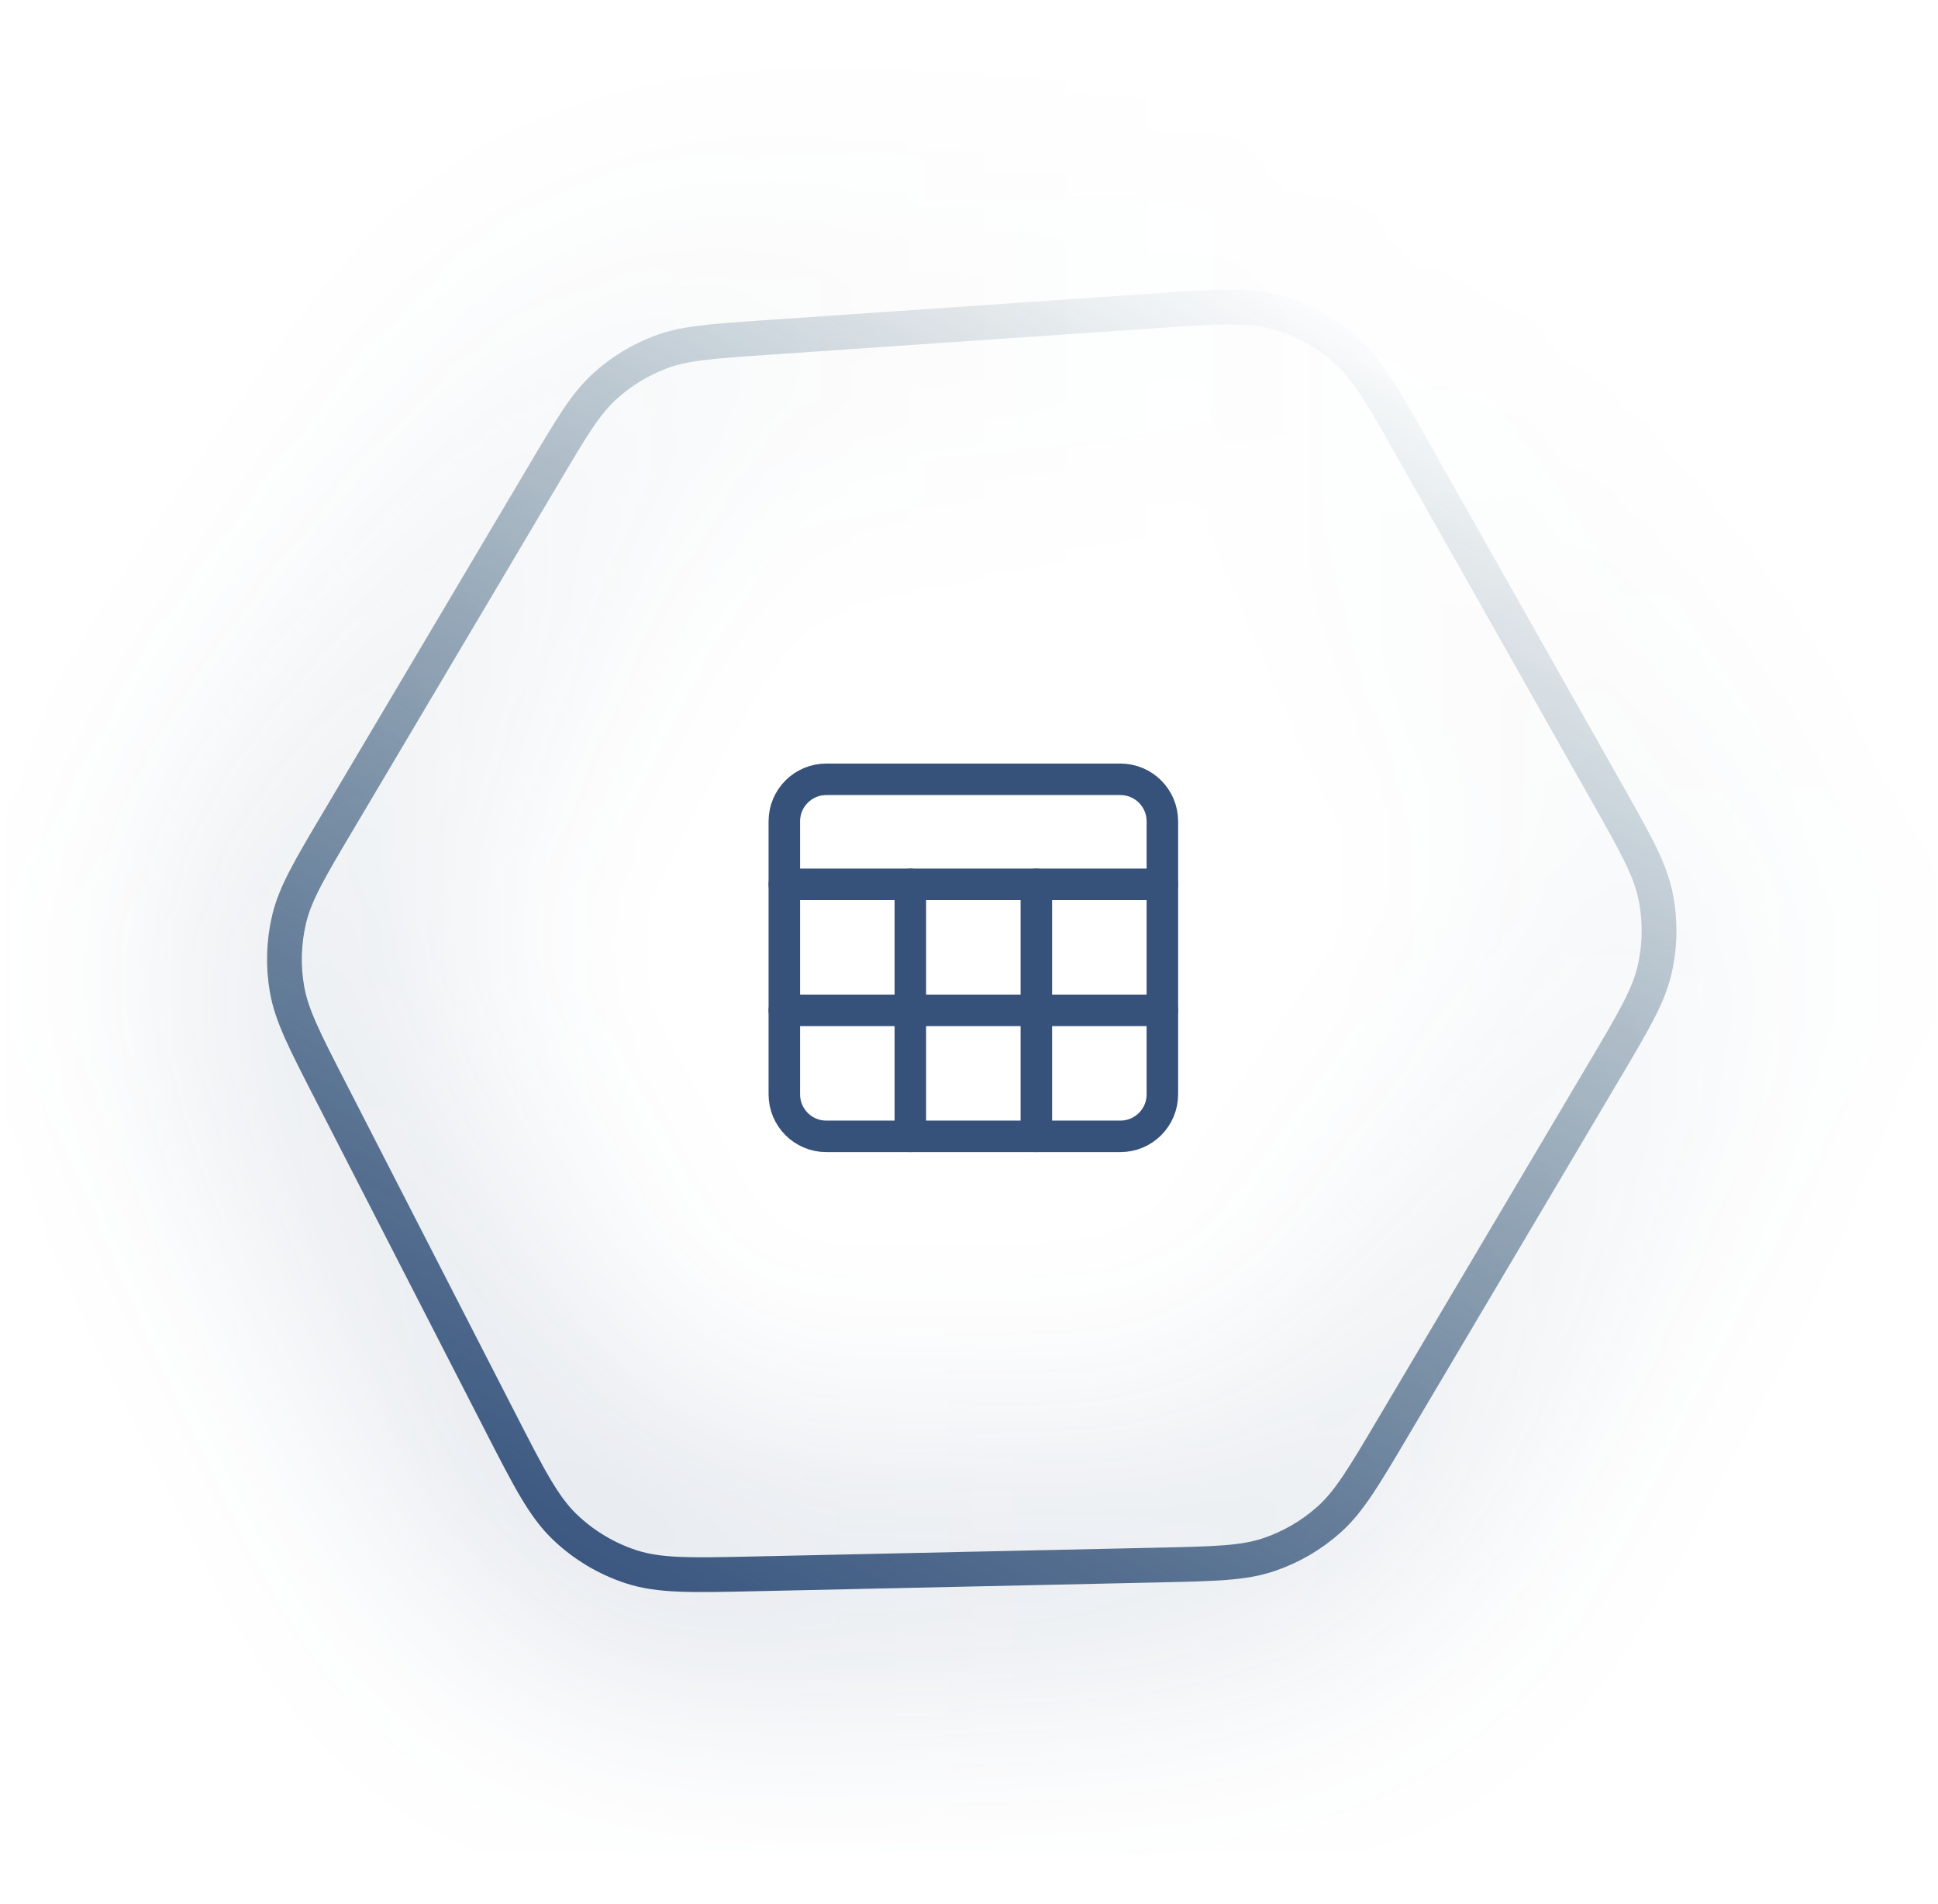
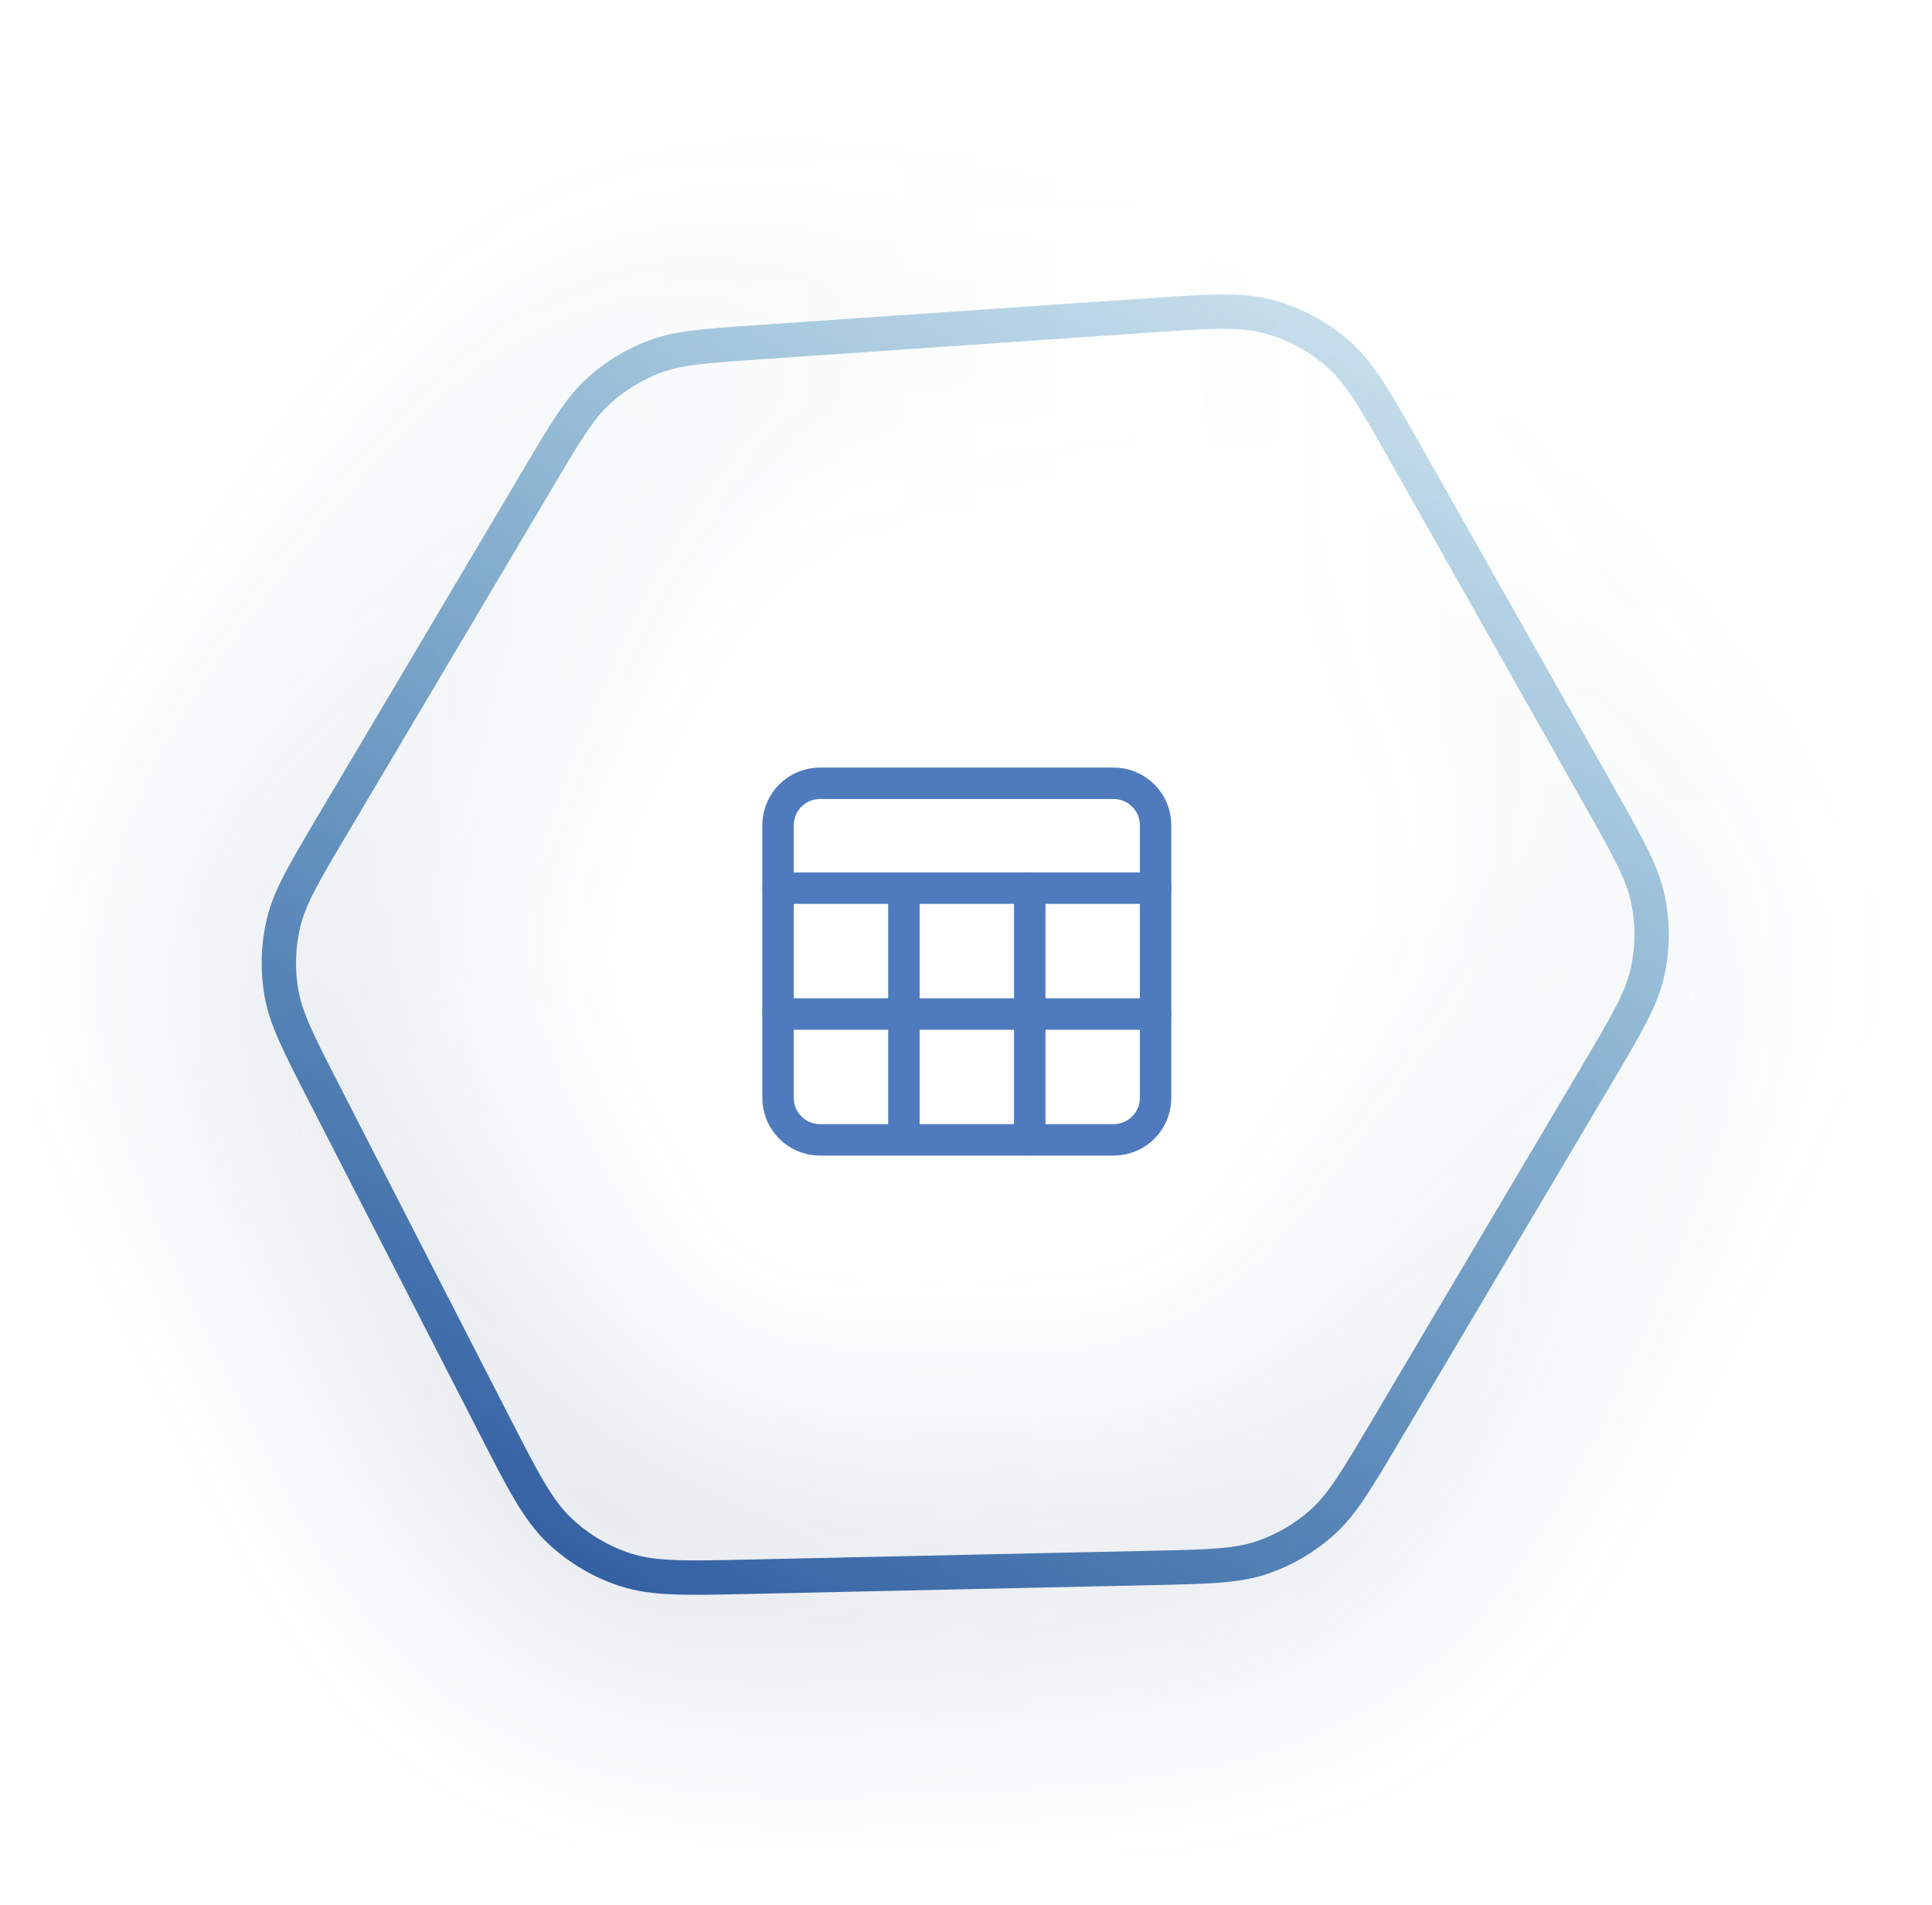
- <svg xmlns="http://www.w3.org/2000/svg" width="223" height="219" viewBox="0 0 223 219" fill="none">
-   <g filter="url(#filter0_f_514_7373)">
-     <path d="M133.37 180.072L86.778 181.089L86.778 181.089C79.514 181.248 75.882 181.327 72.659 180.282C69.81 179.357 67.205 177.804 65.036 175.738C62.584 173.402 60.925 170.169 57.608 163.704L37.96 125.407C35.015 119.665 33.542 116.795 33.022 113.788C32.562 111.127 32.645 108.4 33.268 105.772C33.971 102.803 35.617 100.027 38.908 94.477L62.646 54.45C65.782 49.163 67.35 46.519 69.496 44.537C71.397 42.783 73.62 41.414 76.041 40.506C78.777 39.481 81.843 39.27 87.977 38.849L132.664 35.779C139.962 35.277 143.612 35.027 146.897 35.932C149.801 36.733 152.487 38.179 154.754 40.163C157.319 42.407 159.118 45.592 162.717 51.96L184.897 91.211C188.215 97.083 189.875 100.02 190.504 103.131C191.061 105.883 191.032 108.722 190.419 111.462C189.726 114.56 188.006 117.461 184.568 123.265L160.202 164.391C156.895 169.972 155.242 172.763 152.961 174.812C150.942 176.625 148.575 178.008 146.004 178.877C143.1 179.859 139.857 179.93 133.37 180.072Z" stroke="url(#paint0_linear_514_7373)" stroke-width="4" />
+ <svg xmlns="http://www.w3.org/2000/svg" width="281" height="277" viewBox="0 0 281 277" fill="none">
+   <g filter="url(#filter0_f_1024_10932)">
+     <path d="M167.596 228.044L108.782 229.329C99.612 229.529 95.027 229.629 90.96 228.309C87.363 227.142 84.074 225.182 81.337 222.574C78.24 219.624 76.147 215.544 71.96 207.383L71.96 207.383L47.158 159.04C43.44 151.792 41.581 148.168 40.925 144.373C40.344 141.014 40.449 137.572 41.235 134.254C42.122 130.506 44.2 127.003 48.355 119.996L78.319 69.47C82.278 62.795 84.257 59.458 86.966 56.957C89.366 54.742 92.171 53.014 95.229 51.868C98.682 50.574 102.553 50.308 110.295 49.776L110.295 49.776L166.705 45.901C175.917 45.268 180.524 44.951 184.67 46.094C188.337 47.105 191.728 48.93 194.589 51.435C197.826 54.268 200.098 58.288 204.641 66.327L232.639 115.873C236.828 123.287 238.922 126.993 239.717 130.92C240.42 134.395 240.383 137.978 239.609 141.438C238.734 145.347 236.564 149.01 232.224 156.336L201.467 208.25C197.292 215.296 195.205 218.819 192.325 221.405C189.777 223.693 186.789 225.439 183.544 226.536C179.878 227.776 175.784 227.866 167.596 228.044Z" stroke="url(#paint0_linear_1024_10932)" stroke-width="5" />
  </g>
-   <path d="M133.37 180.072L86.778 181.089L86.778 181.089C79.513 181.248 75.881 181.327 72.659 180.282C69.81 179.357 67.204 177.804 65.036 175.738C62.583 173.402 60.925 170.169 57.608 163.704L37.96 125.407C35.014 119.665 33.541 116.795 33.022 113.788C32.561 111.127 32.645 108.4 33.267 105.772C33.97 102.803 35.616 100.027 38.908 94.477L62.645 54.45C65.781 49.163 67.349 46.519 69.496 44.537C71.396 42.783 73.619 41.414 76.041 40.506C78.776 39.481 81.843 39.27 87.976 38.849L132.664 35.779C139.962 35.277 143.611 35.027 146.896 35.932C149.801 36.733 152.487 38.179 154.754 40.163C157.318 42.407 159.118 45.592 162.716 51.96L184.896 91.211C188.215 97.083 189.874 100.02 190.504 103.131C191.06 105.883 191.031 108.722 190.418 111.462C189.725 114.56 188.006 117.461 184.568 123.265L160.202 164.391C156.895 169.972 155.241 172.763 152.96 174.812C150.941 176.625 148.574 178.008 146.004 178.877C143.099 179.859 139.856 179.93 133.37 180.072Z" stroke="url(#paint1_linear_514_7373)" stroke-width="4" />
-   <path d="M90.25 101.75H133.75" stroke="#36517A" stroke-width="3.625" stroke-linecap="round" stroke-linejoin="round" />
-   <path fill-rule="evenodd" clip-rule="evenodd" d="M128.917 89.667H95.083C92.413 89.667 90.25 91.83 90.25 94.5V125.917C90.25 128.587 92.413 130.75 95.083 130.75H128.917C131.587 130.75 133.75 128.587 133.75 125.917V94.5C133.75 91.83 131.587 89.667 128.917 89.667Z" stroke="#36517A" stroke-width="3.625" stroke-linecap="round" stroke-linejoin="round" />
-   <path d="M104.75 101.75V130.75" stroke="#36517A" stroke-width="3.625" stroke-linecap="round" stroke-linejoin="round" />
-   <path d="M119.25 101.75V130.75" stroke="#36517A" stroke-width="3.625" stroke-linecap="round" stroke-linejoin="round" />
-   <path d="M90.25 116.25H133.75" stroke="#36517A" stroke-width="3.625" stroke-linecap="round" stroke-linejoin="round" />
+   <path d="M167.596 228.044L108.782 229.329C99.612 229.529 95.027 229.629 90.96 228.309C87.363 227.142 84.074 225.182 81.337 222.574C78.24 219.624 76.147 215.544 71.96 207.383L71.96 207.383L47.158 159.04C43.44 151.792 41.581 148.168 40.925 144.373C40.344 141.014 40.449 137.572 41.235 134.254C42.122 130.506 44.2 127.003 48.355 119.996L78.319 69.47C82.278 62.795 84.257 59.458 86.966 56.957C89.366 54.742 92.171 53.014 95.229 51.868C98.682 50.574 102.553 50.308 110.295 49.776L110.295 49.776L166.705 45.901C175.917 45.268 180.524 44.951 184.67 46.094C188.337 47.105 191.728 48.93 194.589 51.435C197.826 54.268 200.098 58.288 204.641 66.327L232.639 115.873C236.828 123.287 238.922 126.993 239.717 130.92C240.42 134.395 240.383 137.978 239.609 141.438C238.734 145.347 236.564 149.01 232.224 156.336L201.467 208.25C197.292 215.296 195.205 218.819 192.325 221.405C189.777 223.693 186.789 225.439 183.544 226.536C179.878 227.776 175.784 227.866 167.596 228.044Z" stroke="url(#paint1_linear_1024_10932)" stroke-width="5" />
+   <path d="M113.164 129.176H168.074" stroke="#4F7BBE" stroke-width="4.576" stroke-linecap="round" stroke-linejoin="round" />
+   <path fill-rule="evenodd" clip-rule="evenodd" d="M161.973 113.923H119.265C115.894 113.923 113.164 116.654 113.164 120.025V159.682C113.164 163.053 115.894 165.784 119.265 165.784H161.973C165.344 165.784 168.074 163.053 168.074 159.682V120.025C168.074 116.654 165.344 113.923 161.973 113.923Z" stroke="#4F7BBE" stroke-width="4.576" stroke-linecap="round" stroke-linejoin="round" />
+   <path d="M131.467 129.176V165.784" stroke="#4F7BBE" stroke-width="4.576" stroke-linecap="round" stroke-linejoin="round" />
+   <path d="M149.771 129.176V165.784" stroke="#4F7BBE" stroke-width="4.576" stroke-linecap="round" stroke-linejoin="round" />
+   <path d="M113.164 147.48H168.074" stroke="#4F7BBE" stroke-width="4.576" stroke-linecap="round" stroke-linejoin="round" />
  <defs>
-     <filter id="filter0_f_514_7373" x="0.729" y="3.327" width="222.171" height="209.857" filterUnits="userSpaceOnUse" color-interpolation-filters="sRGB">
+     <filter id="filter0_f_1024_10932" x="0.186" y="4.962" width="280.402" height="264.857" filterUnits="userSpaceOnUse" color-interpolation-filters="sRGB">
      <feFlood flood-opacity="0" result="BackgroundImageFix" />
      <feBlend mode="normal" in="SourceGraphic" in2="BackgroundImageFix" result="shape" />
-       <feGaussianBlur stdDeviation="15" result="effect1_foregroundBlur_514_7373" />
+       <feGaussianBlur stdDeviation="18.935" result="effect1_foregroundBlur_1024_10932" />
    </filter>
-     <linearGradient id="paint0_linear_514_7373" x1="148.997" y1="32" x2="69.032" y2="182.843" gradientUnits="userSpaceOnUse">
+     <linearGradient id="paint0_linear_1024_10932" x1="187.322" y1="41.131" x2="86.38" y2="231.542" gradientUnits="userSpaceOnUse">
      <stop stop-color="#1B4760" stop-opacity="0" />
      <stop offset="1" stop-color="#3A5680" />
    </linearGradient>
-     <linearGradient id="paint1_linear_514_7373" x1="148.997" y1="32" x2="69.031" y2="182.843" gradientUnits="userSpaceOnUse">
-       <stop stop-color="#1B4760" stop-opacity="0" />
-       <stop offset="1" stop-color="#3A5680" />
+     <linearGradient id="paint1_linear_1024_10932" x1="187.322" y1="41.131" x2="86.38" y2="231.542" gradientUnits="userSpaceOnUse">
+       <stop stop-color="#2883B5" stop-opacity="0.25" />
+       <stop offset="1" stop-color="#335FA2" />
    </linearGradient>
  </defs>
</svg>
